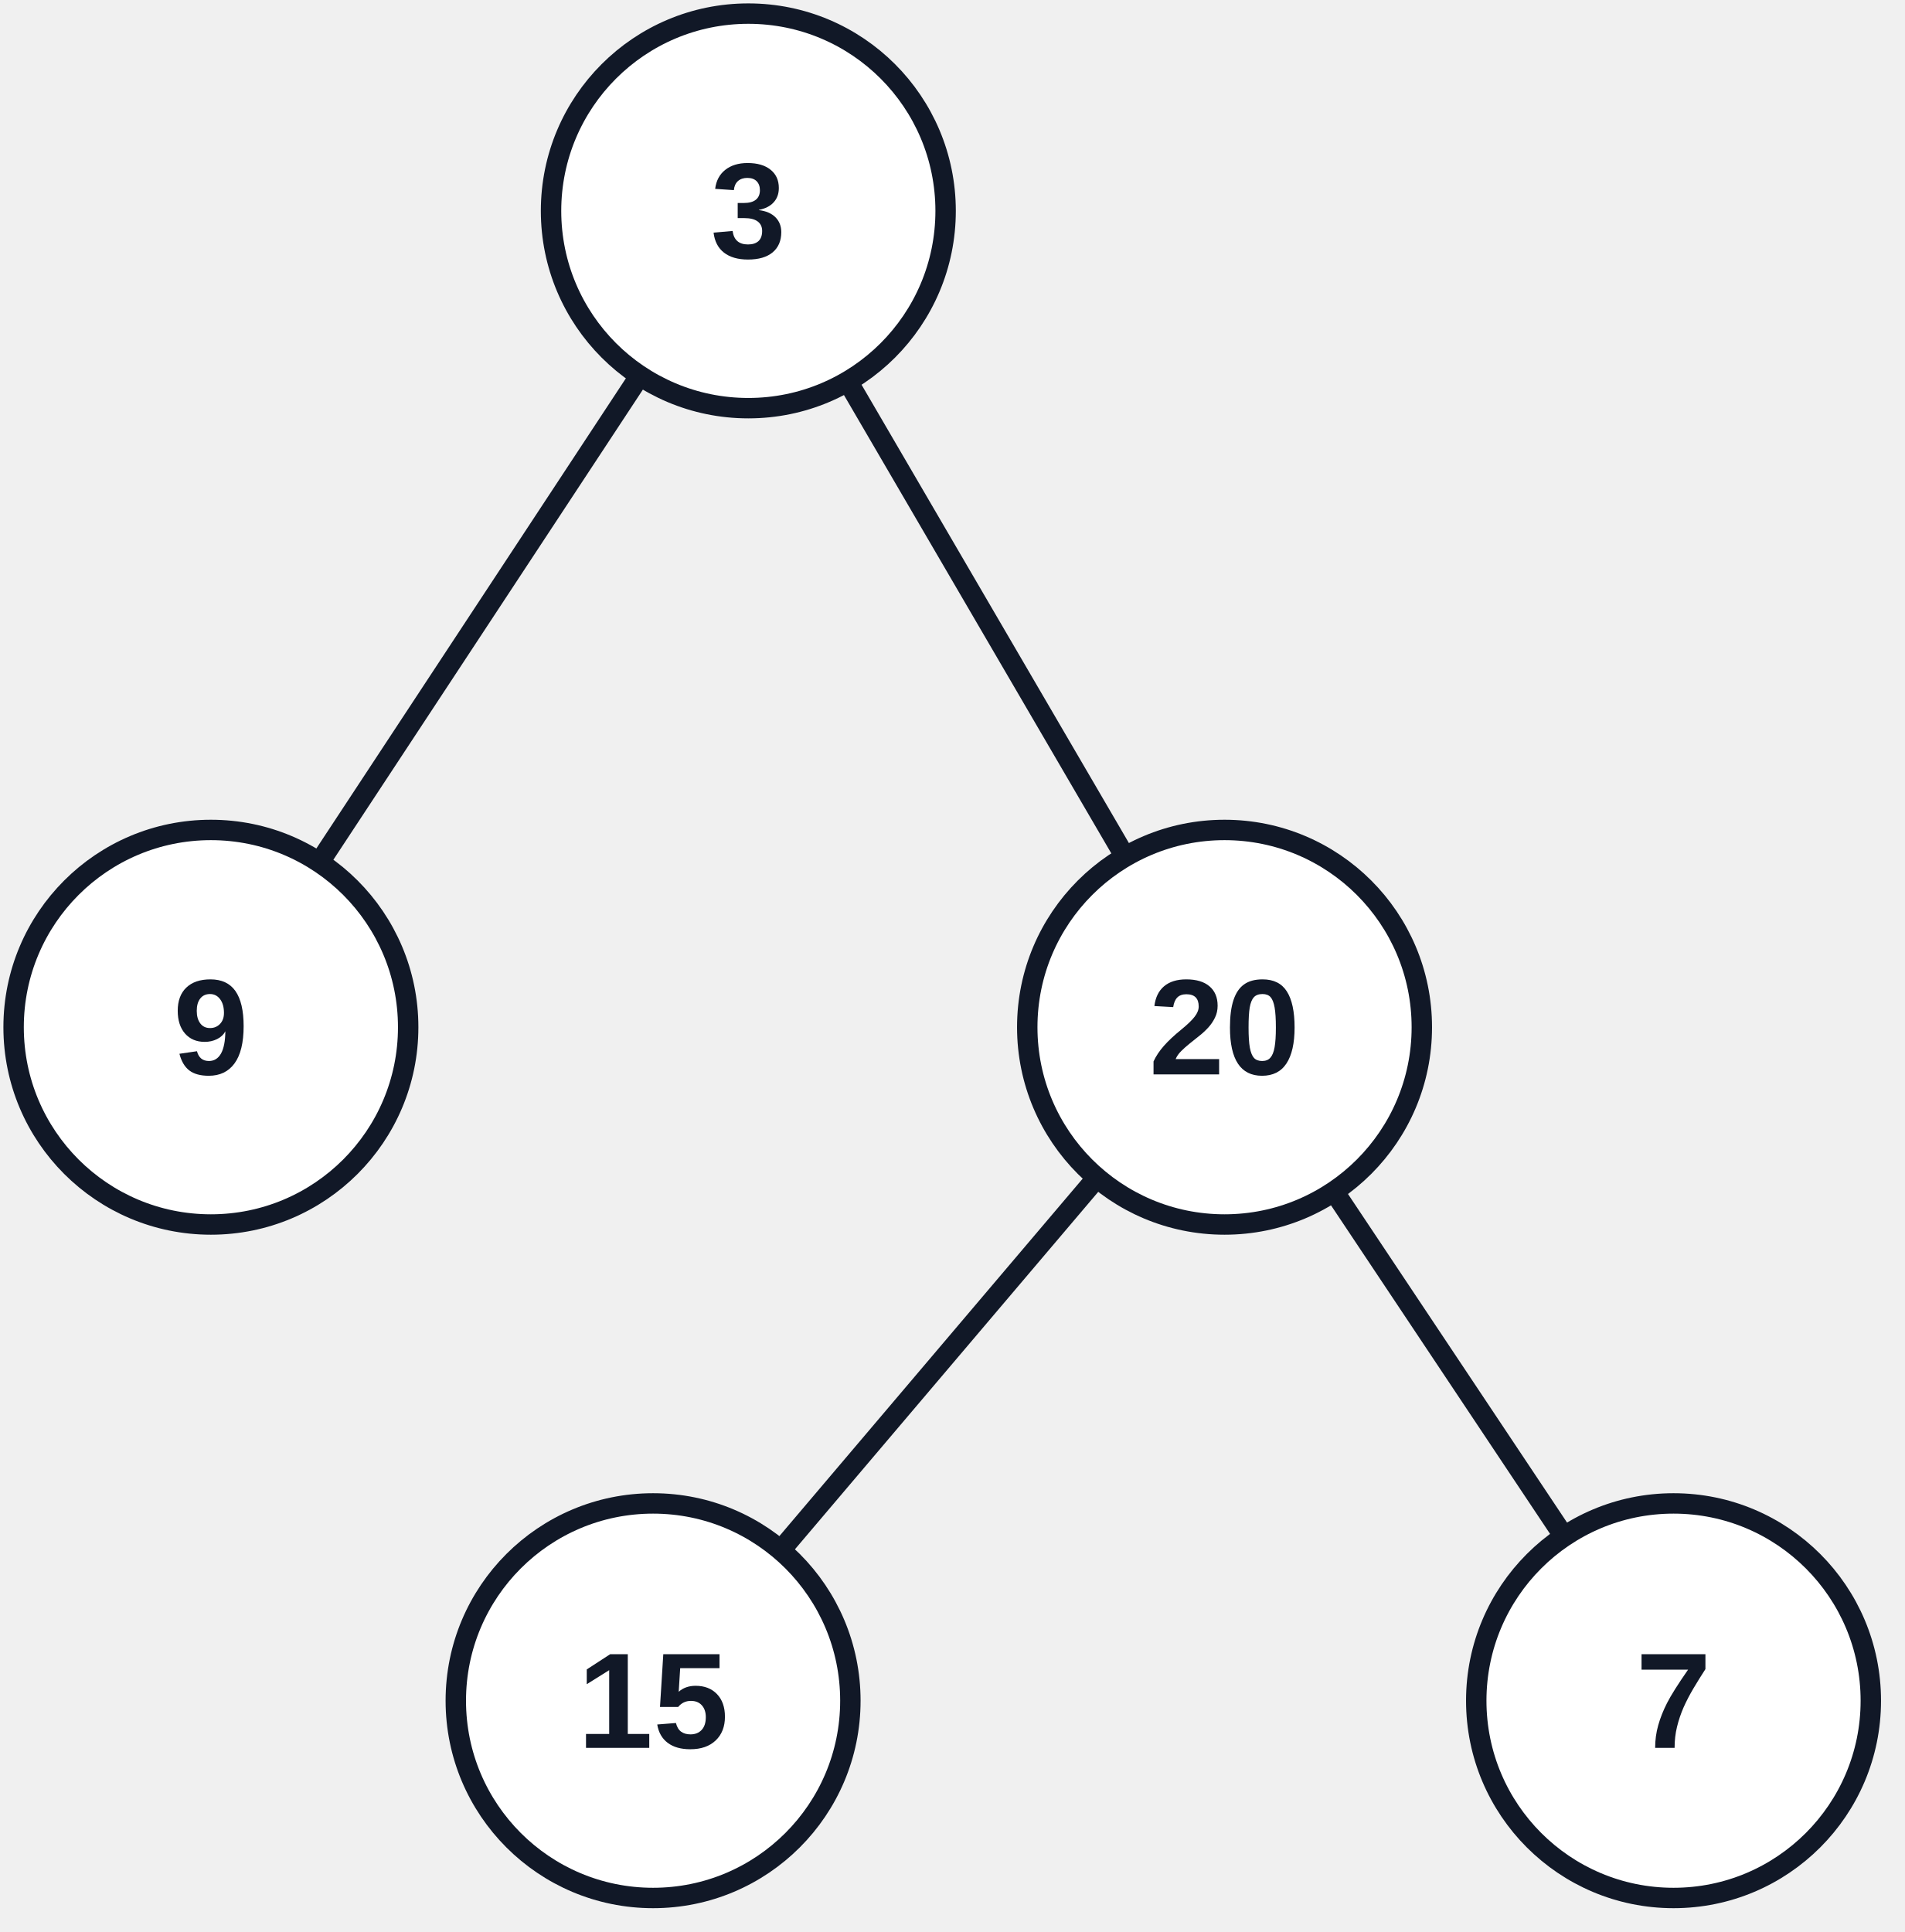
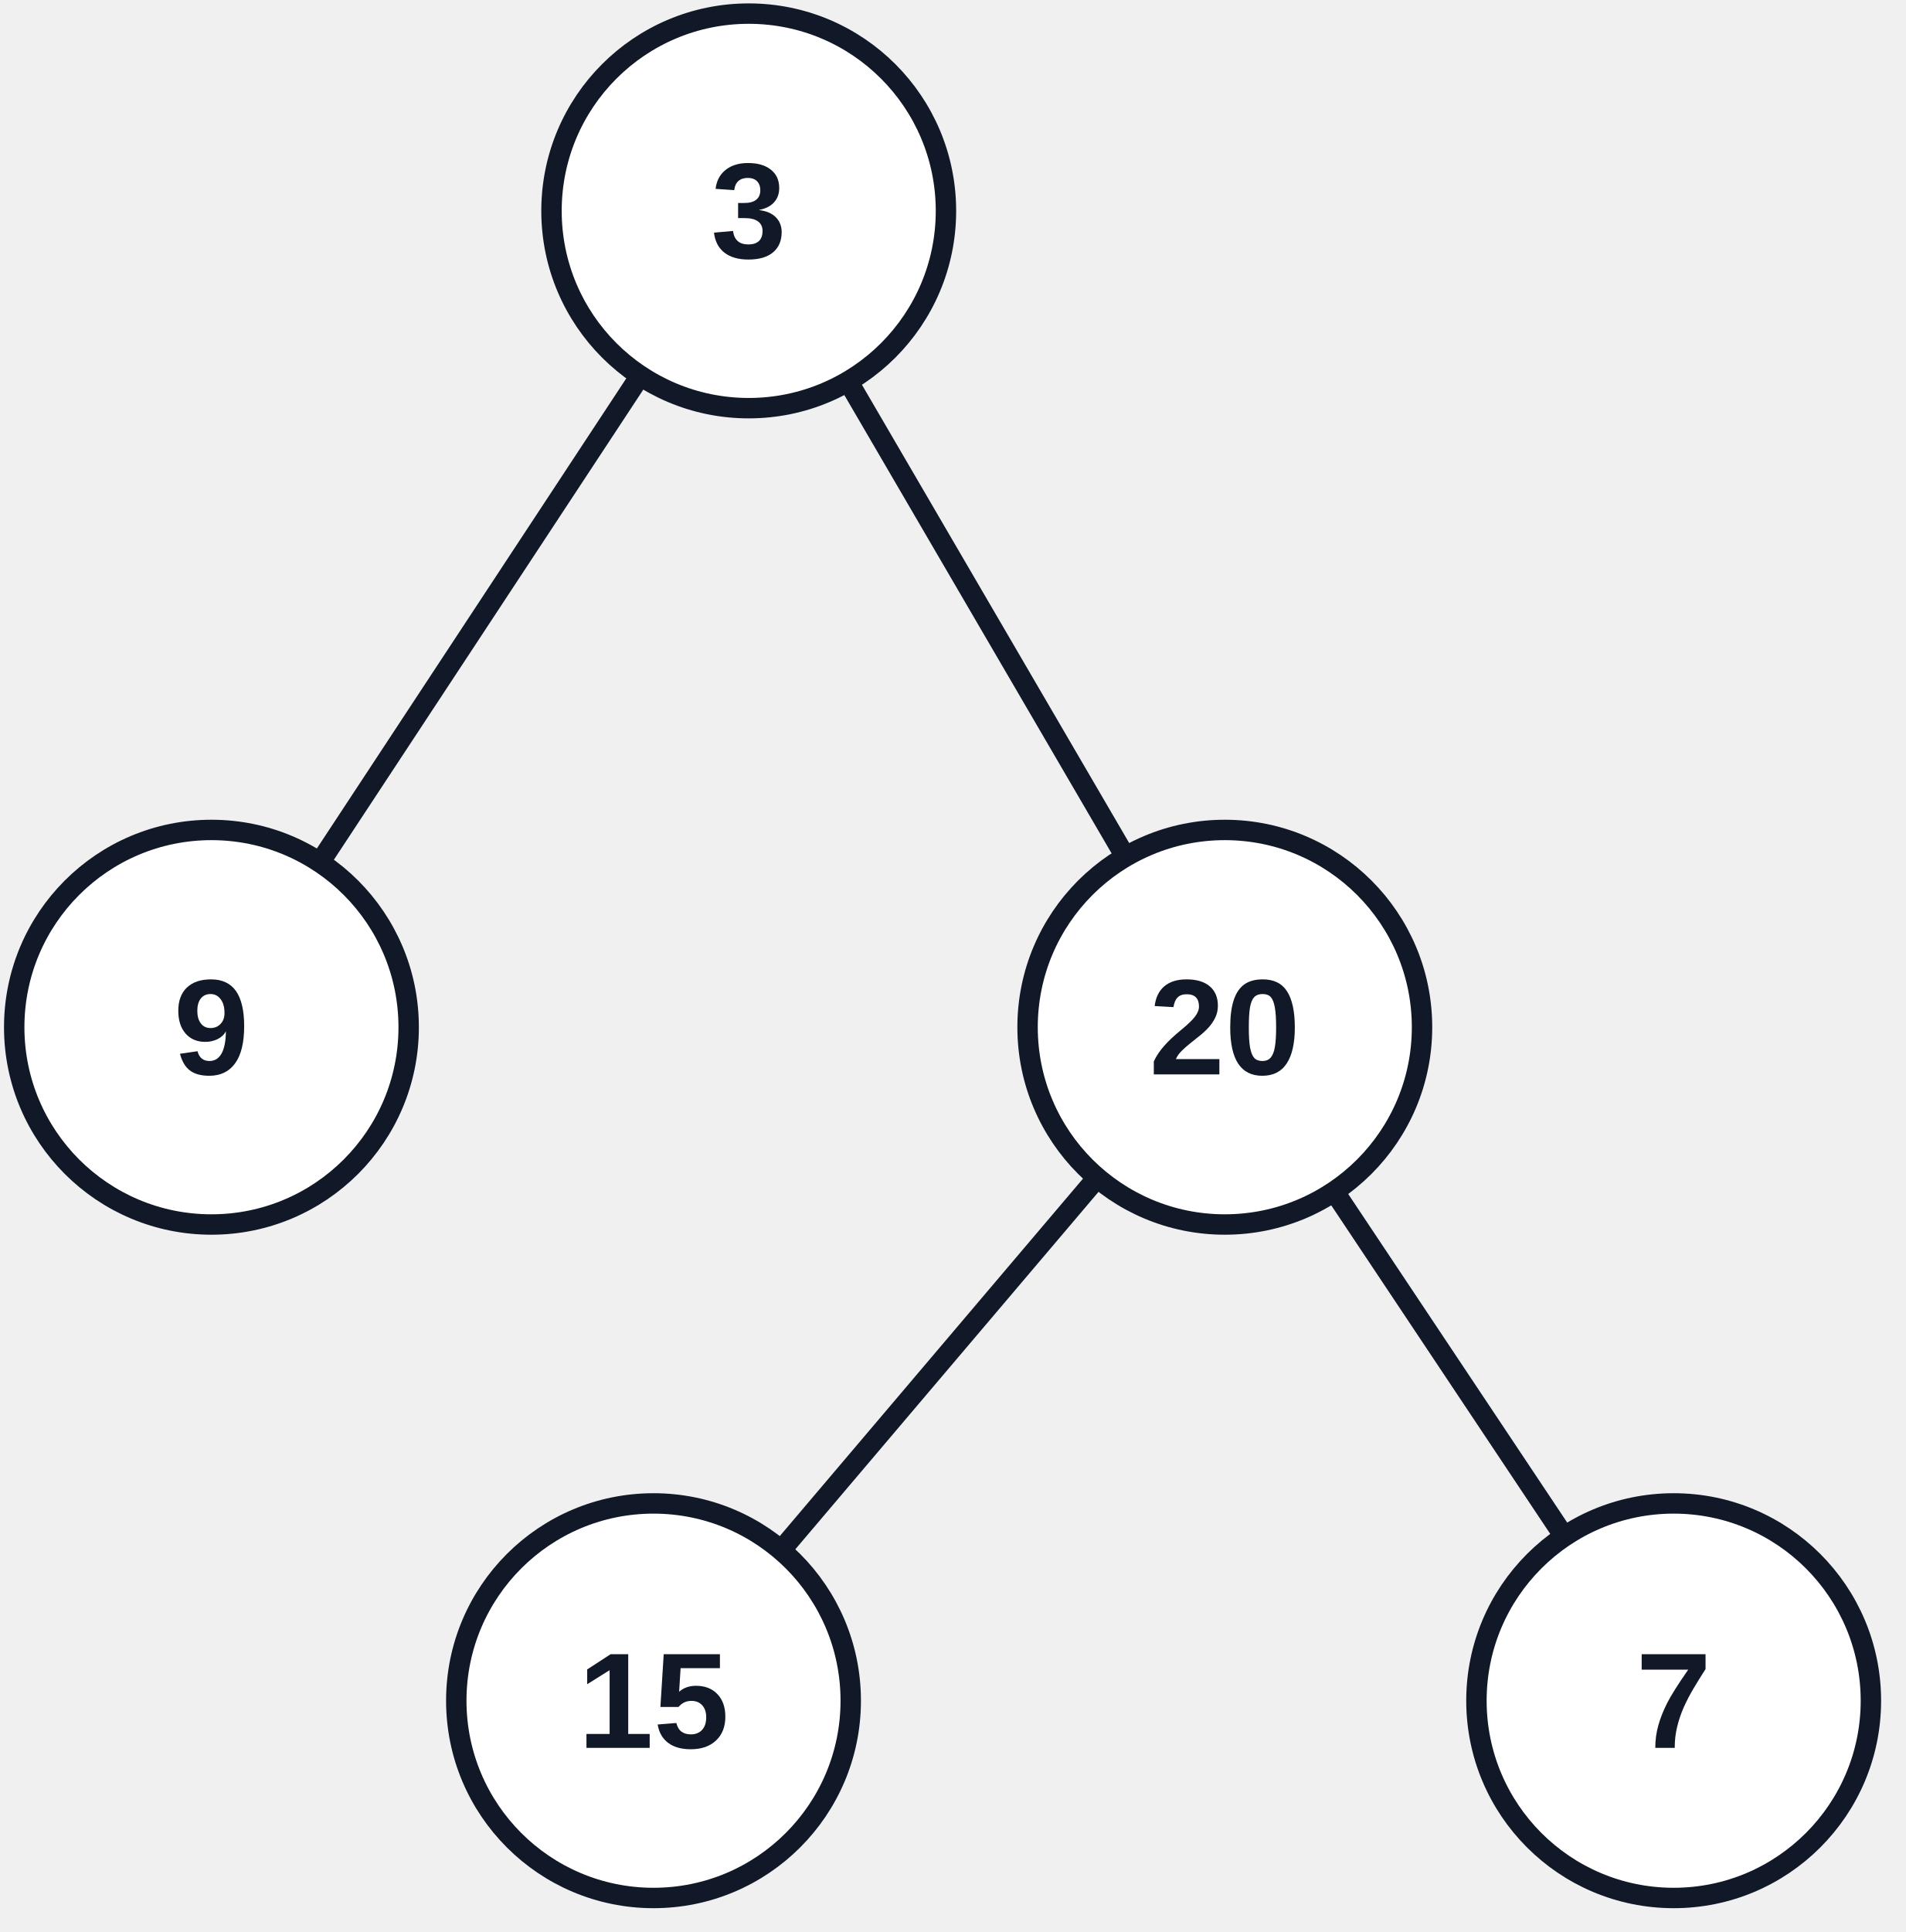
- <svg xmlns="http://www.w3.org/2000/svg" viewBox="0 0 280 284" role="img" aria-labelledby="tree-title tree-desc">
+ <svg xmlns="http://www.w3.org/2000/svg" width="220" height="223" viewBox="0 0 280 284" role="img" aria-labelledby="tree-title tree-desc">
  <g fill="none" stroke="#111827" stroke-linecap="round" stroke-width="3">
    <path d="M110 31 31 151M110 31l70 120M180 151 96 250M180 151l66 99" />
  </g>
  <g fill="#fff" stroke="#111827" stroke-width="3">
    <circle cx="110" cy="31" r="29" />
    <circle cx="31" cy="151" r="29" />
    <circle cx="180" cy="151" r="29" />
    <circle cx="96" cy="250" r="29" />
    <circle cx="246" cy="250" r="29" />
  </g>
  <g fill="#111827" font-family="Arial, sans-serif" font-size="20" font-weight="700" text-anchor="middle" dominant-baseline="central">
    <text x="110" y="31">3</text>
    <text x="31" y="151">9</text>
    <text x="180" y="151">20</text>
    <text x="96" y="250">15</text>
    <text x="246" y="250">7</text>
  </g>
</svg>
